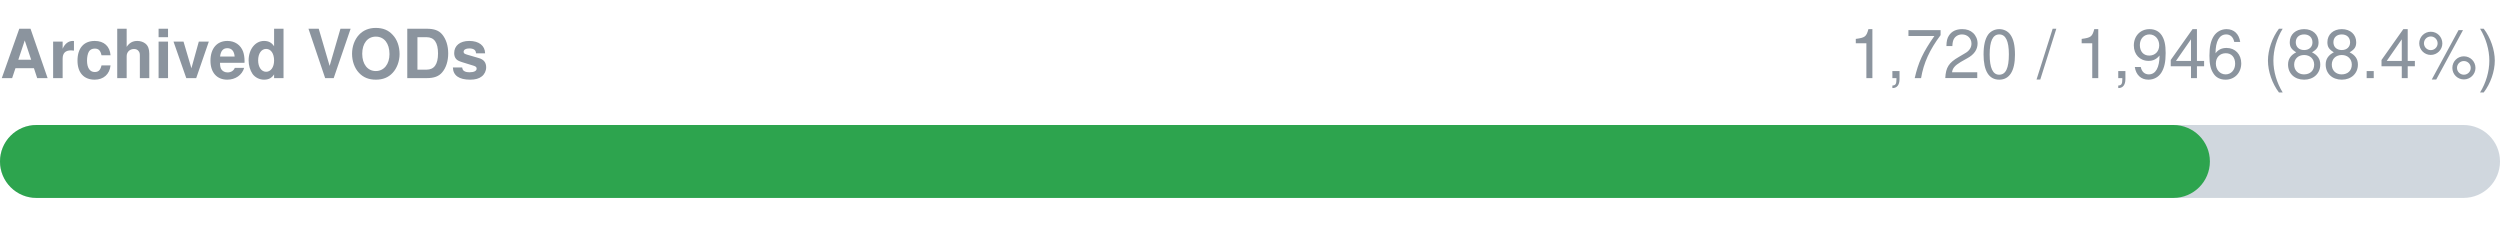
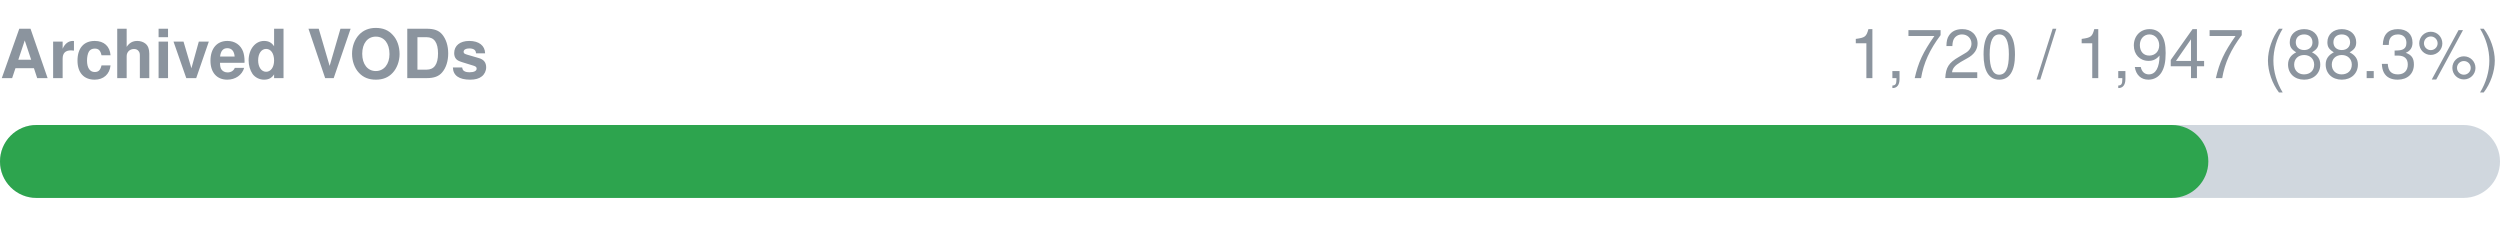
<svg xmlns="http://www.w3.org/2000/svg" width="480" height="44" viewBox="0 0 480 44" role="img">
  <text x="0" y="15" font-family="-apple-system,Segoe UI,Helvetica,Arial,sans-serif" font-size="13" font-weight="600" fill="#8b949e">Archived VODs</text>
-   <text x="480" y="15" font-family="-apple-system,Segoe UI,Helvetica,Arial,sans-serif" font-size="13" text-anchor="end" fill="#8b949e">1,720 / 1,946 (88.4%)</text>
+   <text x="480" y="15" font-family="-apple-system,Segoe UI,Helvetica,Arial,sans-serif" font-size="13" text-anchor="end" fill="#8b949e">1,720 / 1,947 (88.3%)</text>
  <rect x="0" y="24" width="480" height="14" rx="7" fill="#d0d7de" />
-   <rect x="0" y="24" width="424.3" height="14" rx="7" fill="#2da44e" />
+   <rect x="0" y="24" width="424" height="14" rx="7" fill="#2da44e" />
</svg>
